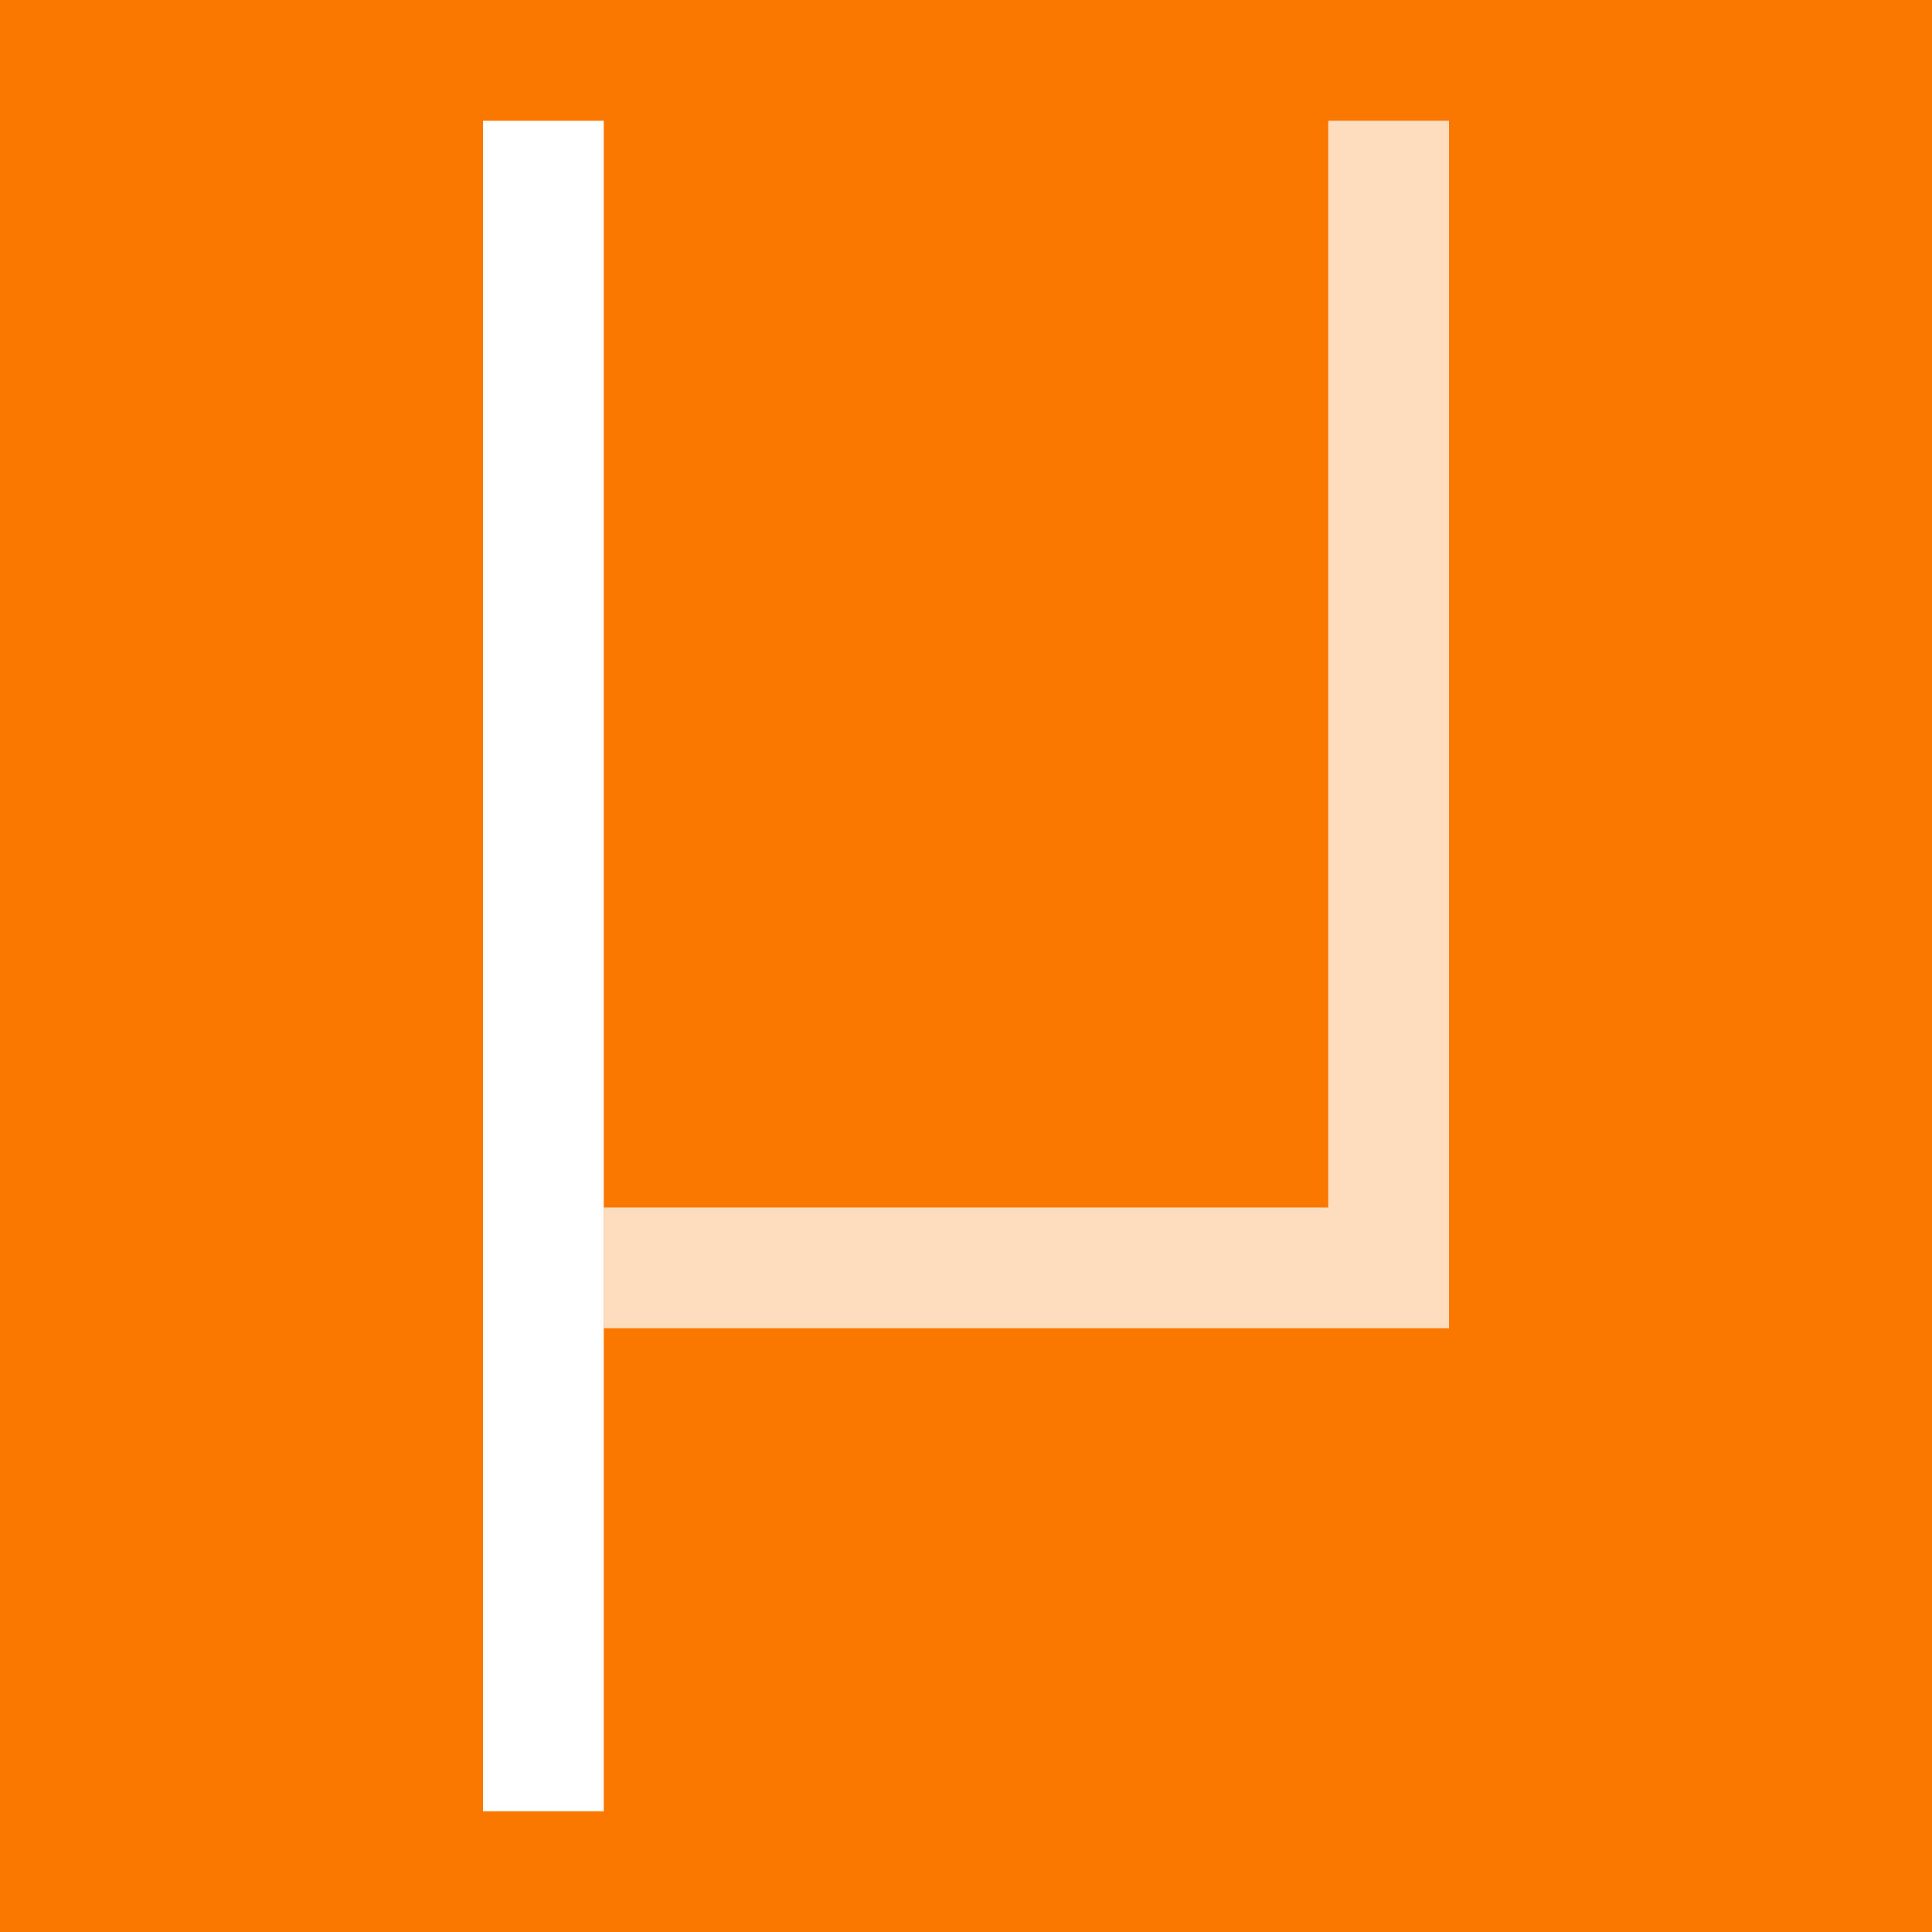
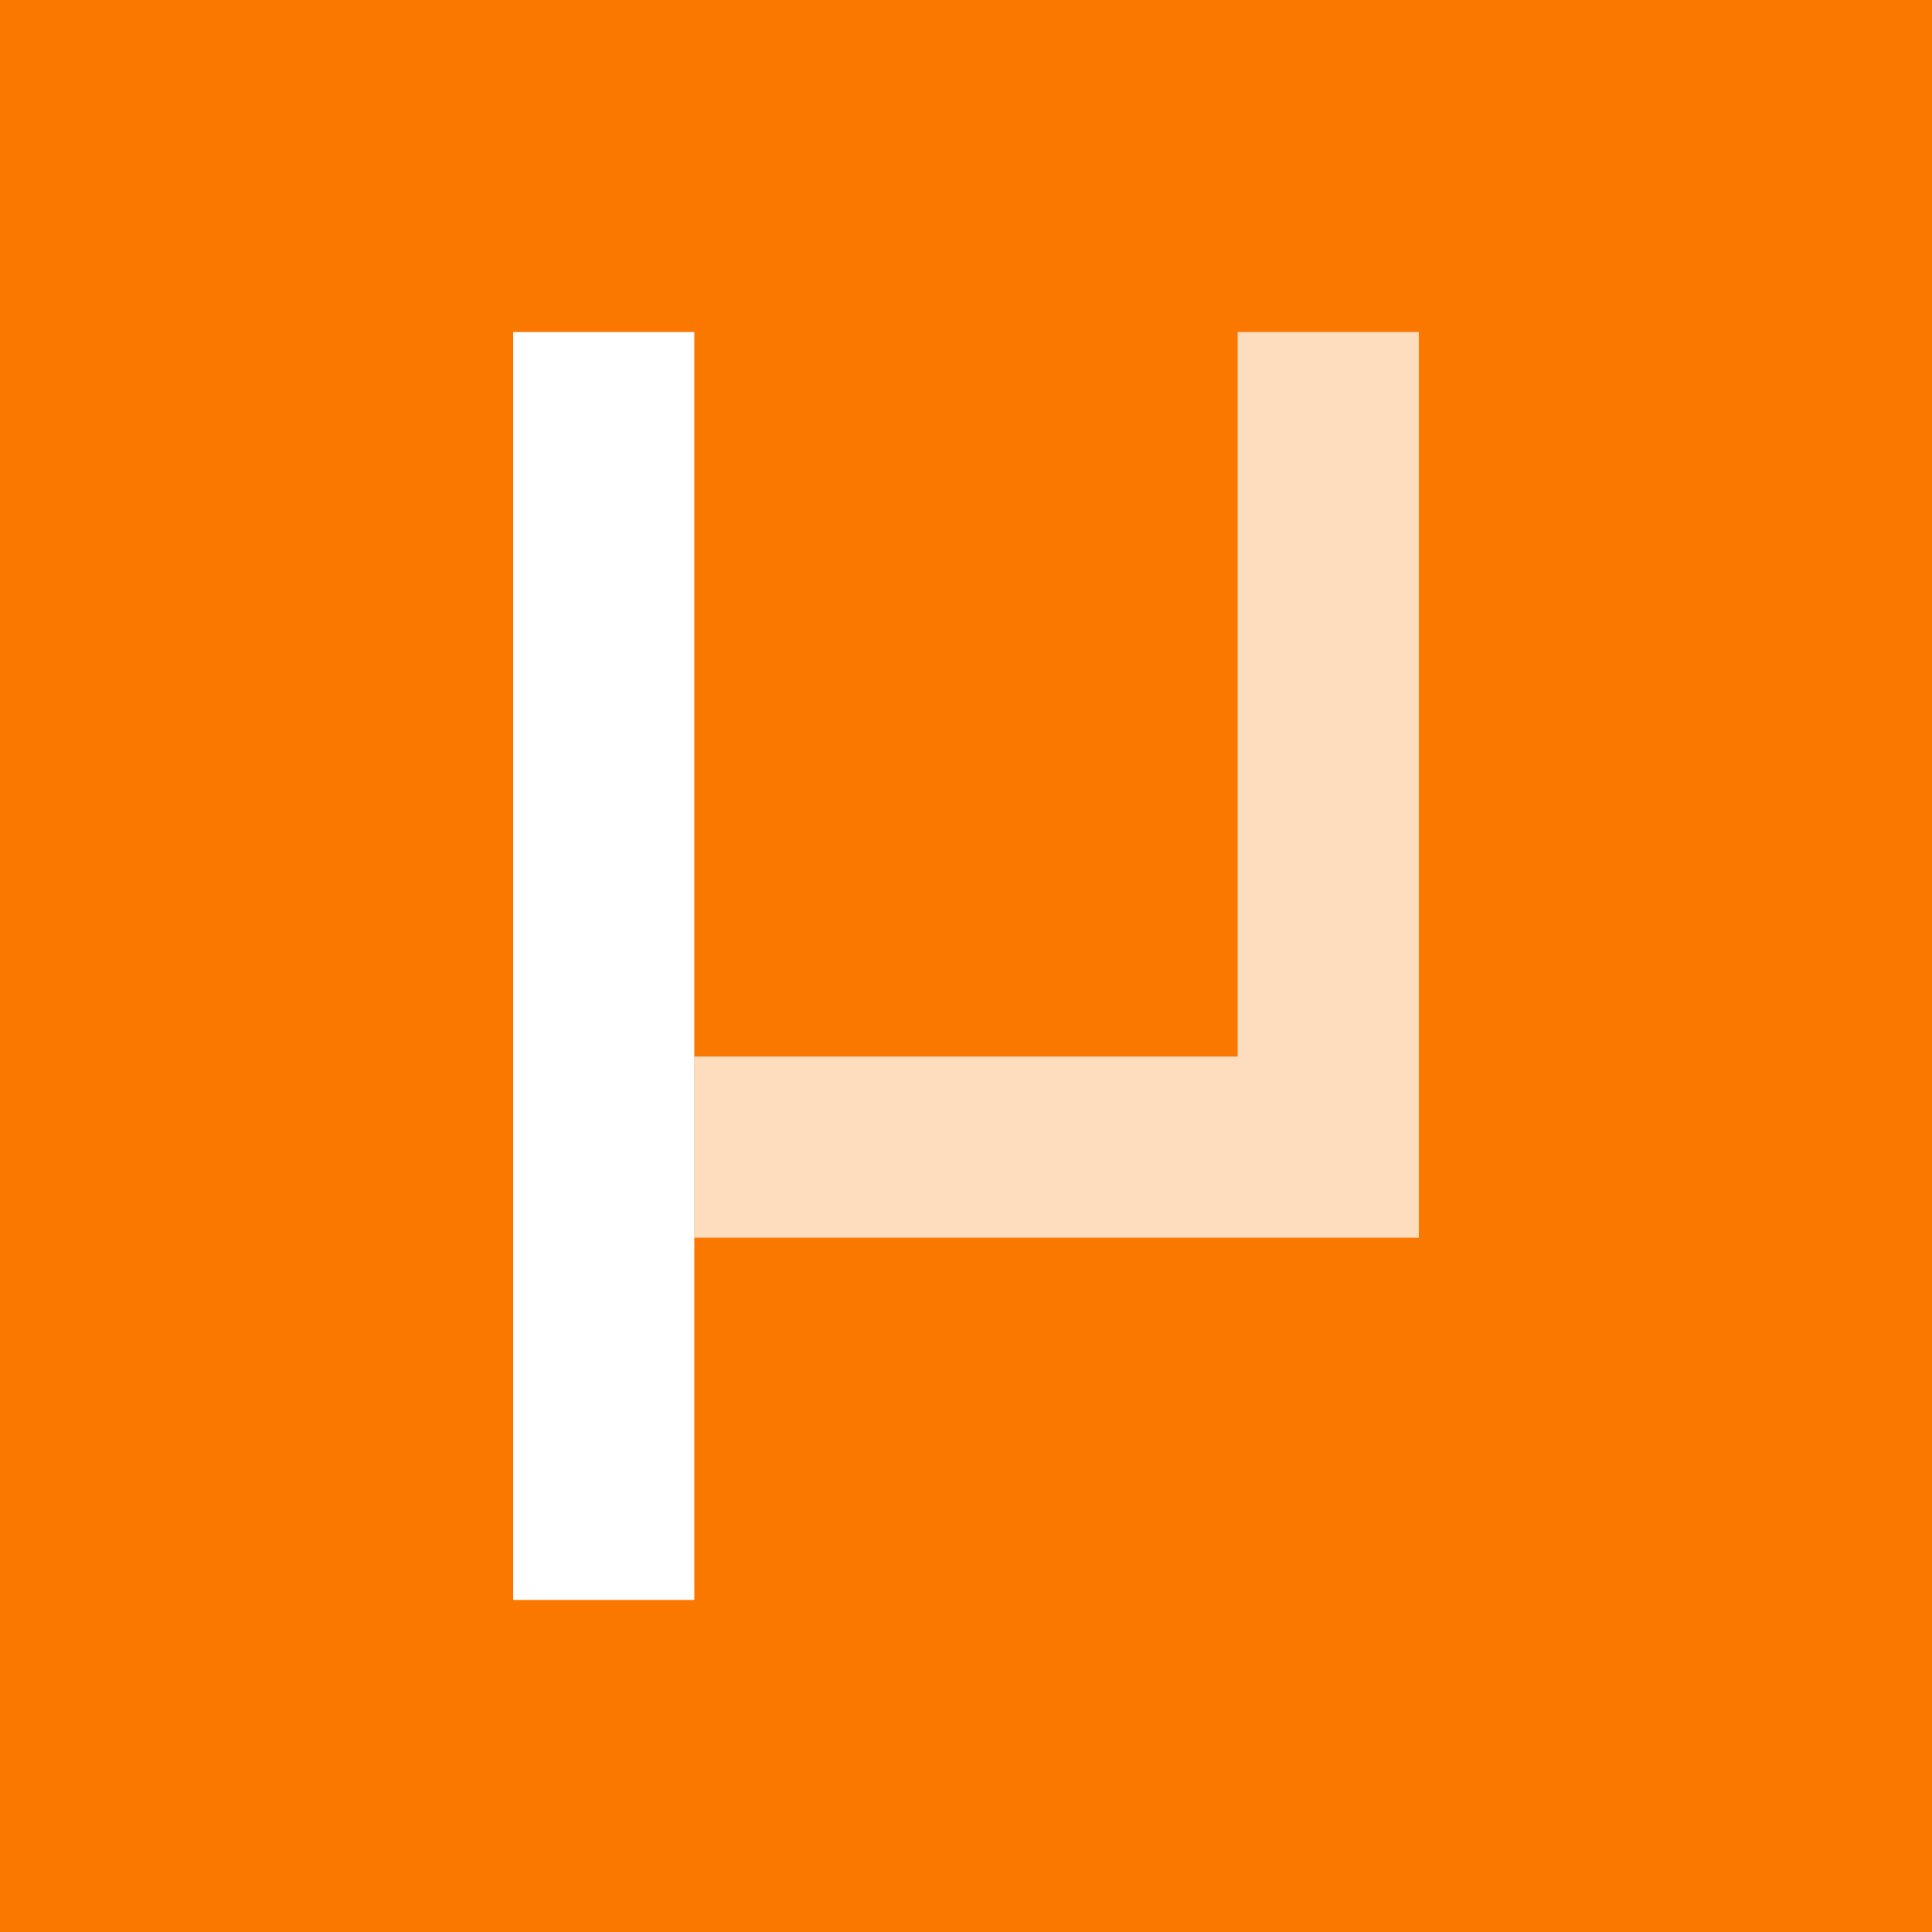
<svg xmlns="http://www.w3.org/2000/svg" id="_レイヤー_1" data-name="レイヤー 1" viewBox="0 0 1024 1024">
  <defs>
    <style>
      .cls-1 {
        opacity: .75;
      }

      .cls-1, .cls-2 {
        fill: #fff;
      }

      .cls-3 {
        fill: #fa7800;
      }
    </style>
  </defs>
  <rect class="cls-3" x="0" y="0" width="1024" height="1024" />
-   <rect class="cls-2" x="256" y="64" width="64" height="896" />
-   <polygon class="cls-1" points="768 64 768 704 320 704 320 640 704 640 704 64 768 64" />
+   <g>
+     <rect class="cls-2" x="-16" y="464" width="672" height="96" transform="translate(-192 832) rotate(-90)" />
+     <polygon class="cls-1" points="752 176 752 656 368 656 368 560 656 560 656 176 752 176" />
+   </g>
</svg>
